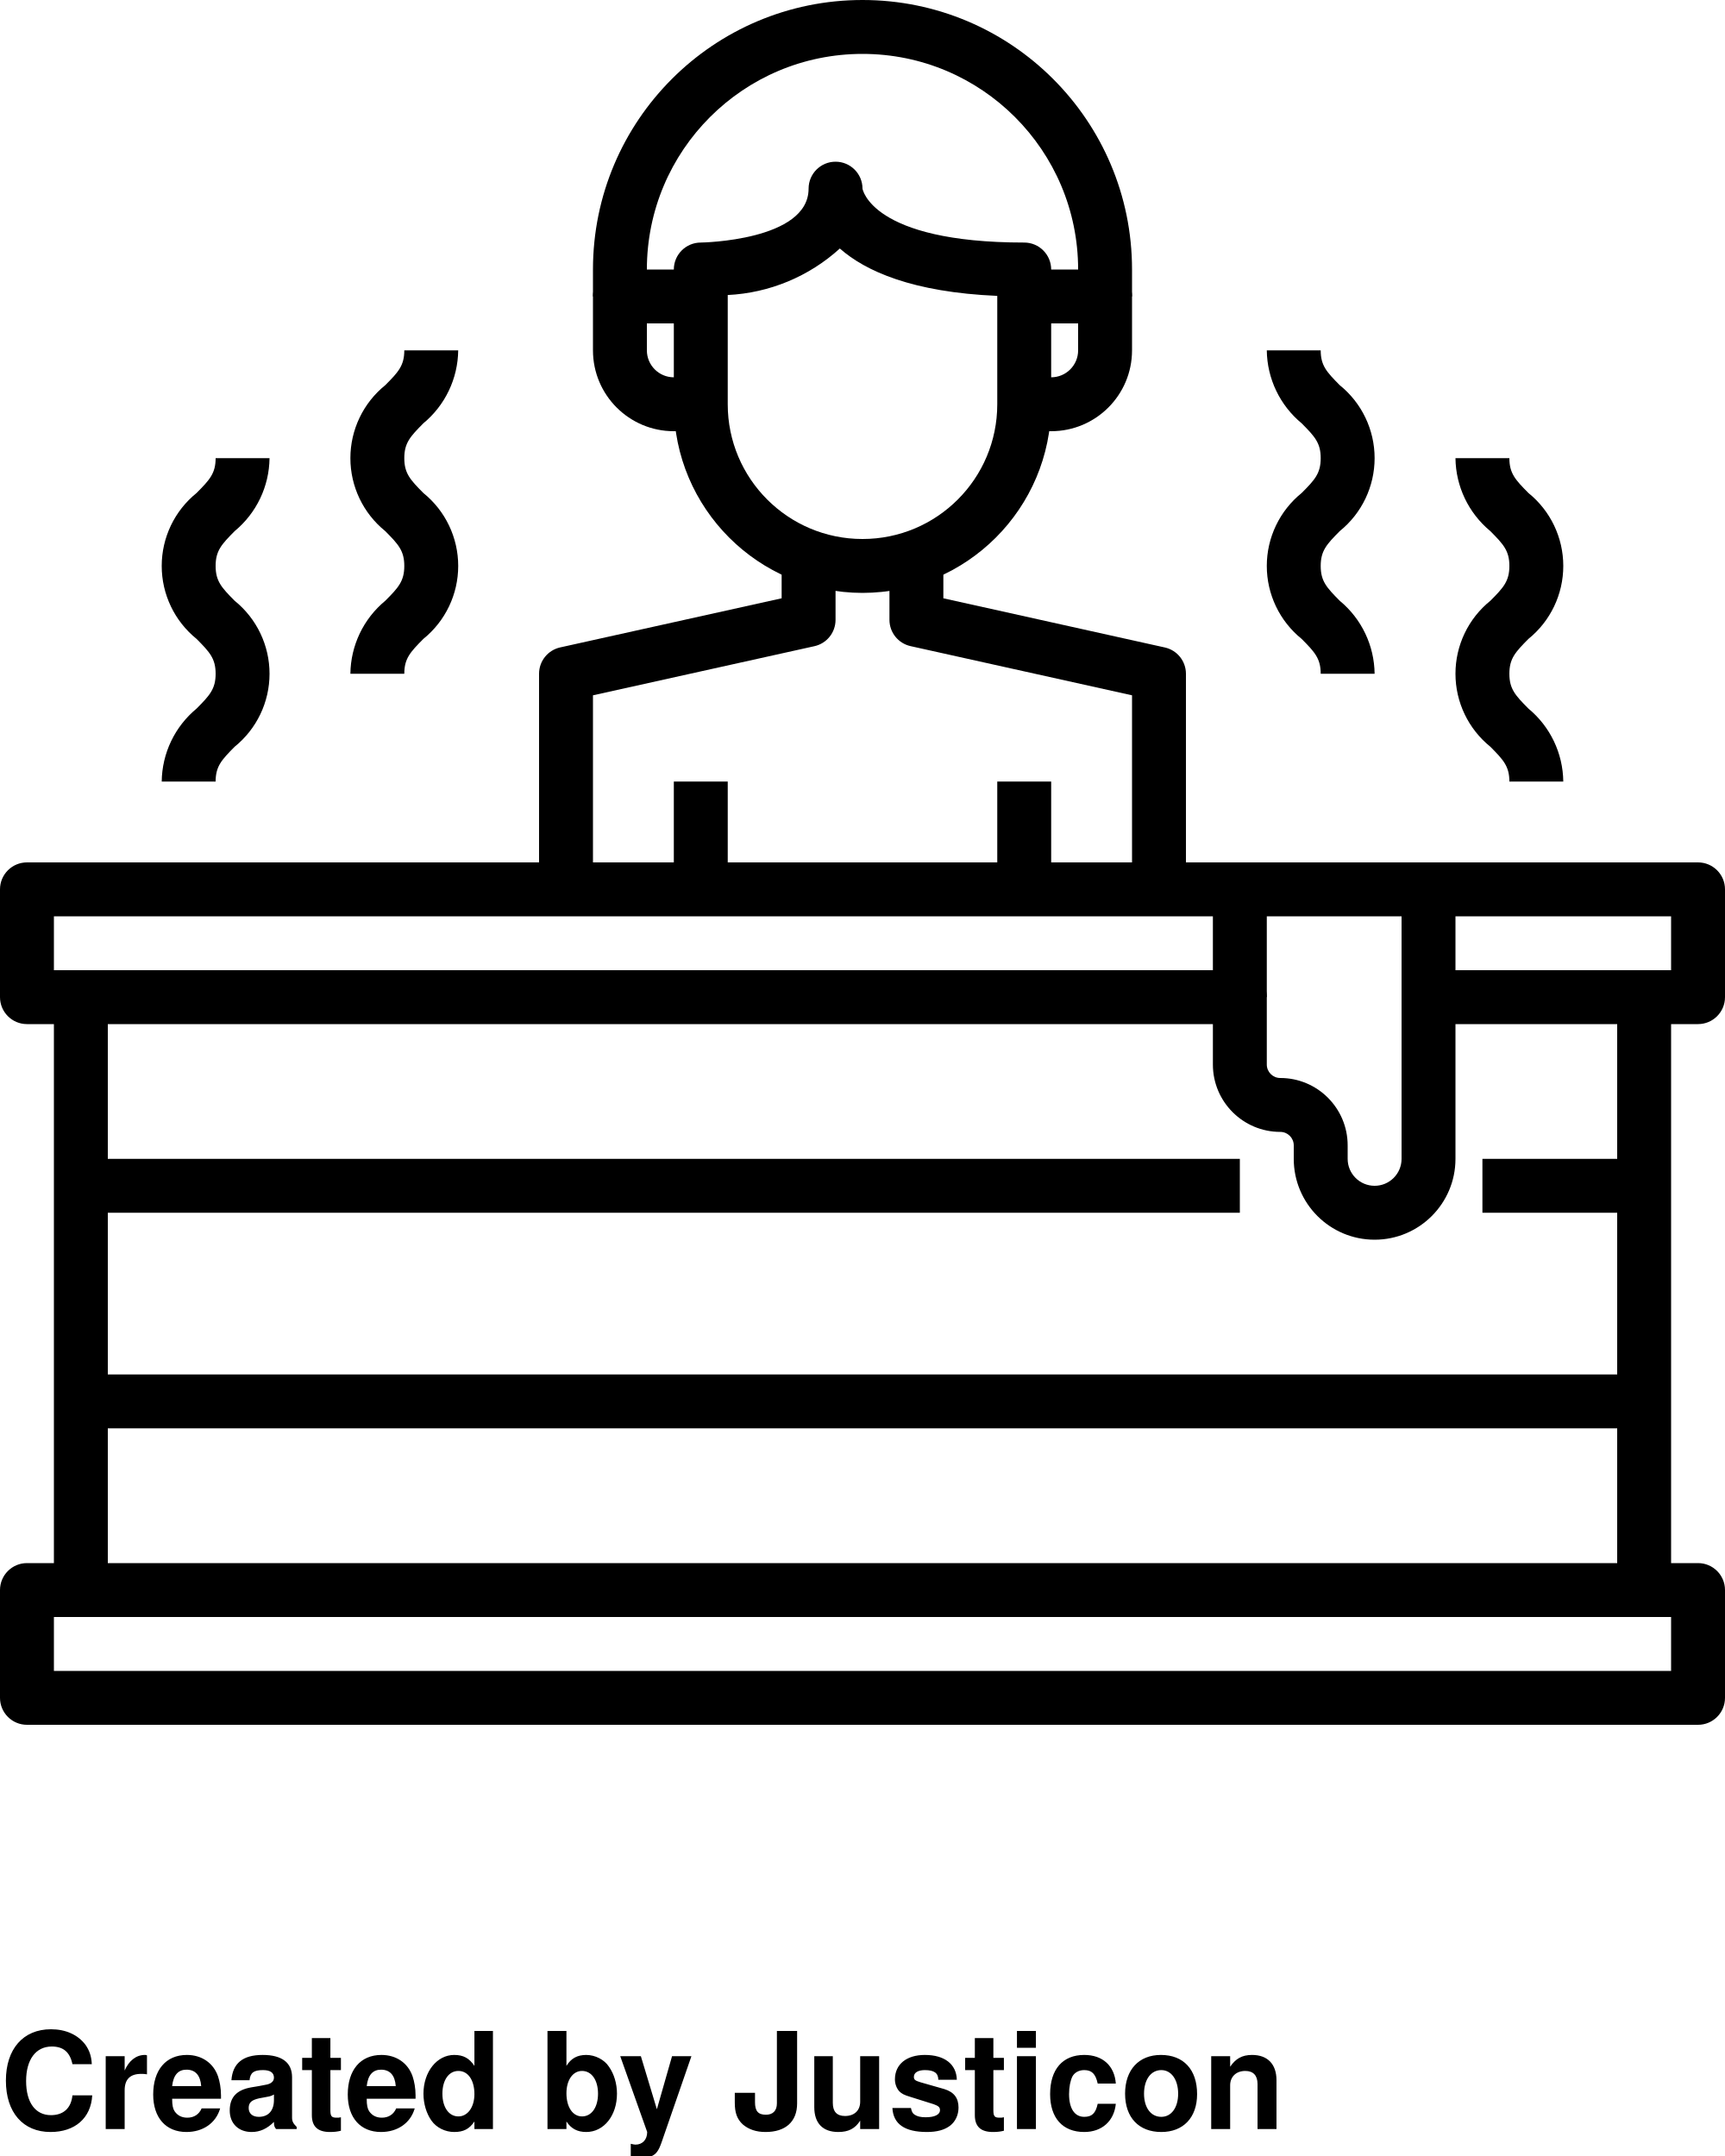
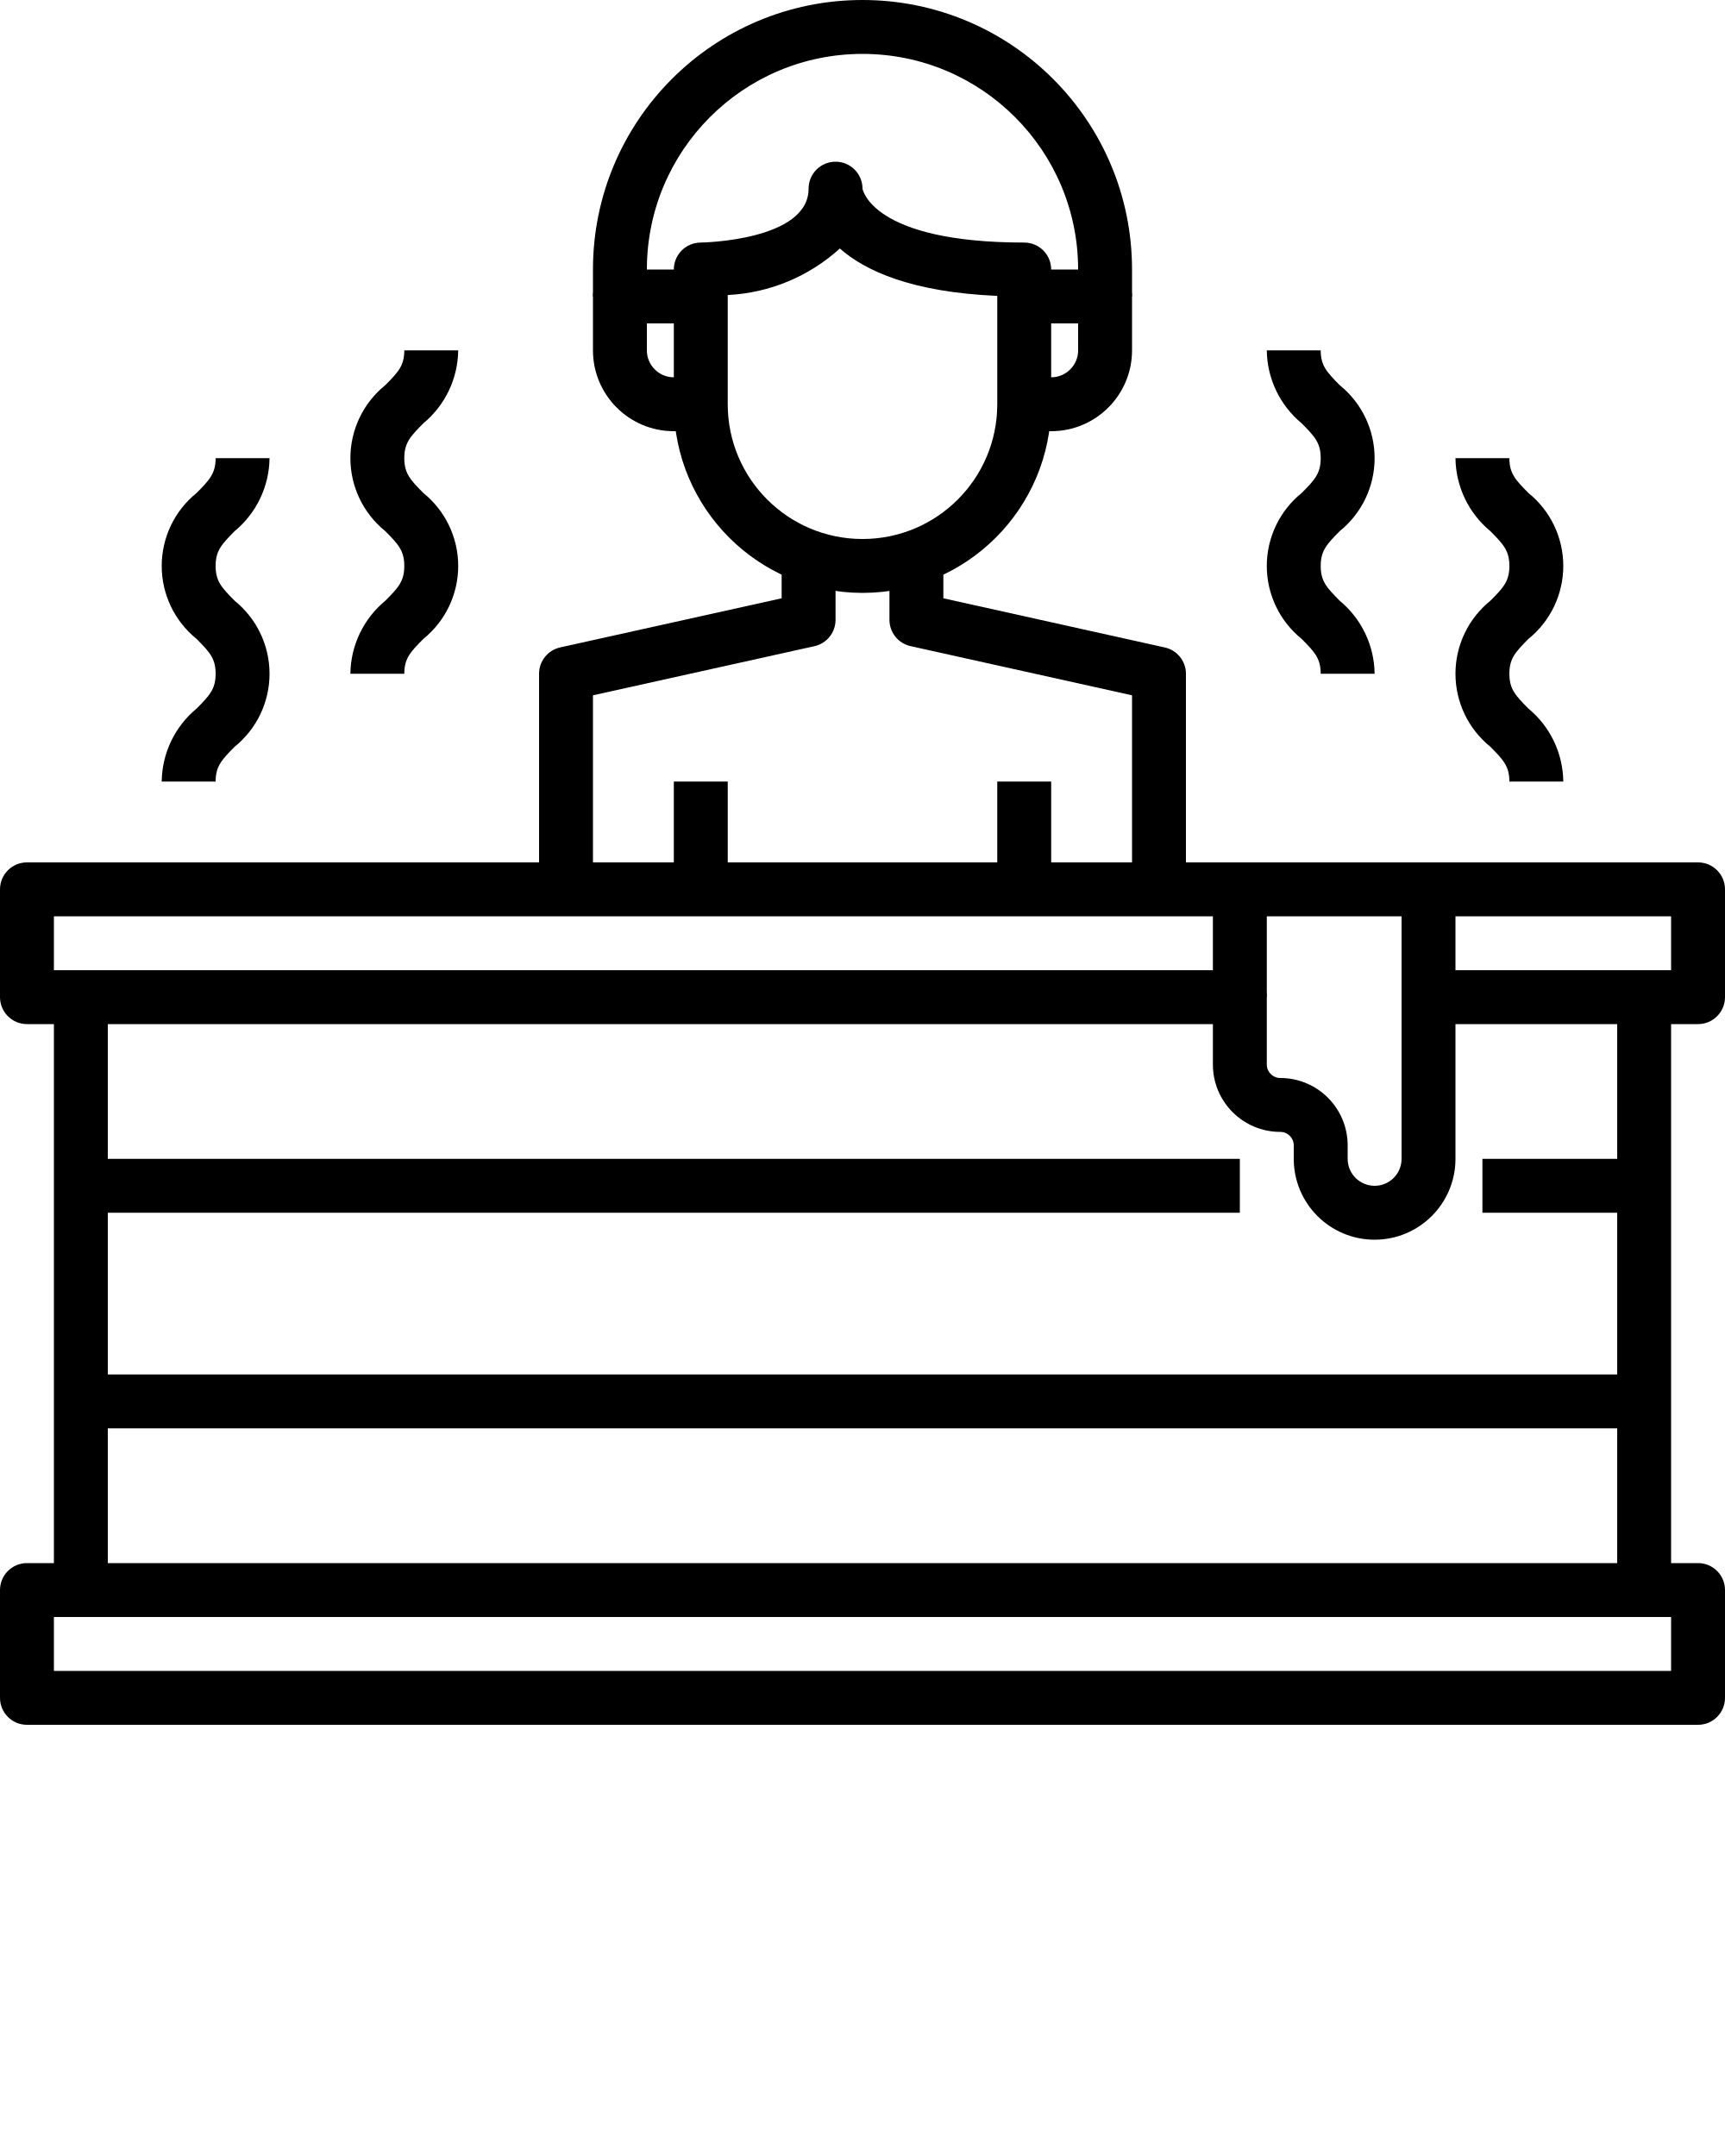
<svg xmlns="http://www.w3.org/2000/svg" viewBox="0 0 64 80" x="0px" y="0px">
  <g data-name="21-Jacuzzi">
    <path d="M51,46a3,3,0,0,1-3-3v-.5a.5.5,0,0,0-.5-.5A2.5,2.5,0,0,1,45,39.5V38H1a1,1,0,0,1-1-1V33a1,1,0,0,1,1-1H63a1,1,0,0,1,1,1v4a1,1,0,0,1-1,1H54v5A3,3,0,0,1,51,46ZM2,36H46a1,1,0,0,1,1,1v2.5a.5.5,0,0,0,.5.5A2.5,2.5,0,0,1,50,42.5V43a1,1,0,0,0,2,0V37a1,1,0,0,1,1-1h9V34H2Z" />
    <path d="M63,64H1a1,1,0,0,1-1-1V59a1,1,0,0,1,1-1H63a1,1,0,0,1,1,1v4A1,1,0,0,1,63,64ZM2,62H62V60H2Z" />
    <rect x="2" y="37" width="2" height="22" />
    <rect x="60" y="37" width="2" height="22" />
    <path d="M32,22a7.008,7.008,0,0,1-7-7V10a1,1,0,0,1,1-1c.04,0,4-.066,4-2a1,1,0,0,1,2,0h0s.316,2,6,2a1,1,0,0,1,1,1v5A7.008,7.008,0,0,1,32,22ZM27,10.947V15a5,5,0,0,0,10,0V10.979c-3.154-.136-4.889-.919-5.841-1.758A6.662,6.662,0,0,1,27,10.947Z" />
    <path d="M42,11H40V10a8,8,0,0,0-16,0v1H22V10a10,10,0,0,1,20,0Z" />
    <path d="M39,16H38V14h1a1,1,0,0,0,1-1V12H38V10h3a1,1,0,0,1,1,1v2A3,3,0,0,1,39,16Z" />
    <path d="M26,16H25a3,3,0,0,1-3-3V11a1,1,0,0,1,1-1h3v2H24v1a1,1,0,0,0,1,1h1Z" />
    <path d="M22,33H20V25a1,1,0,0,1,.783-.977L29,22.2V20h2v3a1,1,0,0,1-.783.977L22,25.8Z" />
    <path d="M44,33H42V25.8l-8.217-1.825A1,1,0,0,1,33,23V20h2v2.2l8.217,1.825A1,1,0,0,1,44,25Z" />
    <rect x="25" y="29" width="2" height="4" />
    <rect x="37" y="29" width="2" height="4" />
    <rect x="45" y="33" width="2" height="4" />
    <rect x="52" y="33" width="2" height="4" />
    <rect x="3" y="51" width="58" height="2" />
    <rect x="3" y="43" width="43" height="2" />
    <rect x="55" y="43" width="6" height="2" />
    <path d="M51,25H49c0-.562-.217-.8-.707-1.293a3.48,3.48,0,0,1,0-5.414c.49-.49.707-.731.707-1.293s-.217-.8-.707-1.293A3.564,3.564,0,0,1,47,13h2c0,.562.217.8.707,1.293a3.48,3.48,0,0,1,0,5.414C49.217,20.2,49,20.438,49,21s.217.8.707,1.293A3.564,3.564,0,0,1,51,25Z" />
    <path d="M58,29H56c0-.562-.217-.8-.707-1.293a3.48,3.48,0,0,1,0-5.414c.49-.49.707-.731.707-1.293s-.217-.8-.707-1.293A3.564,3.564,0,0,1,54,17h2c0,.562.217.8.707,1.293a3.48,3.48,0,0,1,0,5.414C56.217,24.2,56,24.438,56,25s.217.8.707,1.293A3.564,3.564,0,0,1,58,29Z" />
    <path d="M15,25H13a3.564,3.564,0,0,1,1.293-2.707c.49-.49.707-.731.707-1.293s-.217-.8-.707-1.293a3.48,3.48,0,0,1,0-5.414c.49-.49.707-.731.707-1.293h2a3.564,3.564,0,0,1-1.293,2.707C15.217,16.2,15,16.438,15,17s.217.8.707,1.293a3.48,3.48,0,0,1,0,5.414C15.217,24.2,15,24.438,15,25Z" />
    <path d="M8,29H6a3.564,3.564,0,0,1,1.293-2.707C7.783,25.8,8,25.562,8,25s-.217-.8-.707-1.293a3.48,3.48,0,0,1,0-5.414C7.783,17.8,8,17.562,8,17h2a3.564,3.564,0,0,1-1.293,2.707C8.217,20.2,8,20.438,8,21s.217.8.707,1.293a3.48,3.48,0,0,1,0,5.414C8.217,28.2,8,28.438,8,29Z" />
  </g>
-   <text x="0" y="79" fill="#000000" font-size="5px" font-weight="bold" font-family="'Helvetica Neue', Helvetica, Arial-Unicode, Arial, Sans-serif">Created by Justicon</text>
-   <text x="0" y="84" fill="#000000" font-size="5px" font-weight="bold" font-family="'Helvetica Neue', Helvetica, Arial-Unicode, Arial, Sans-serif">from the Noun Project</text>
</svg>
